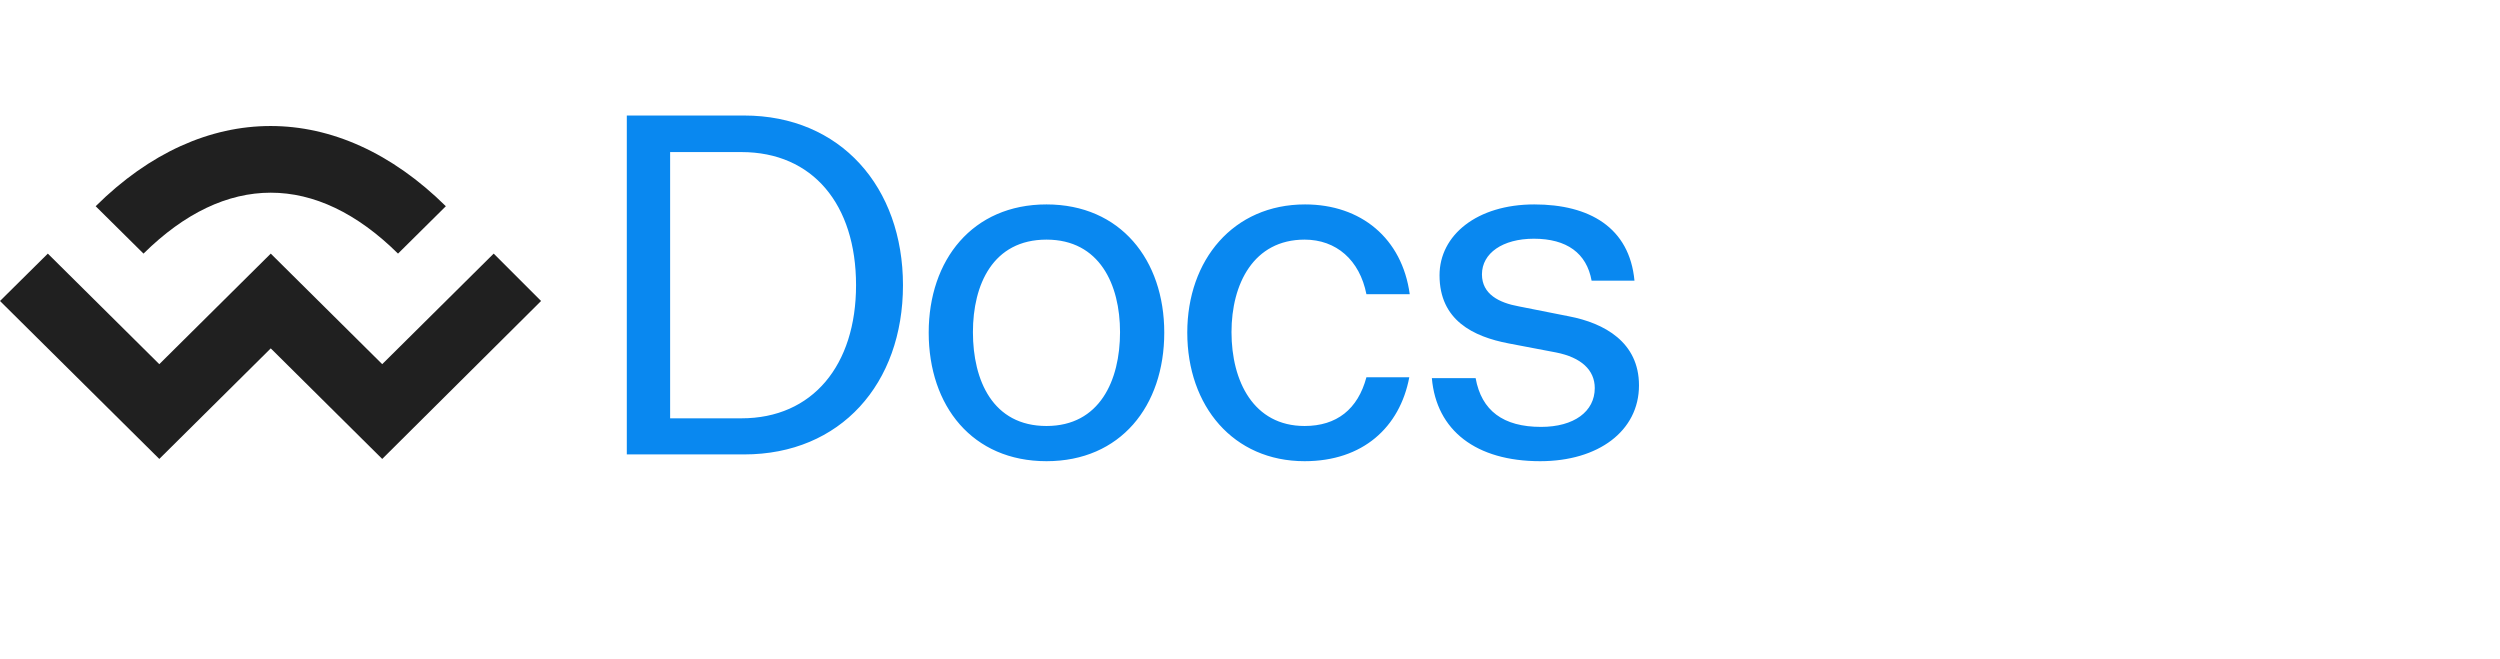
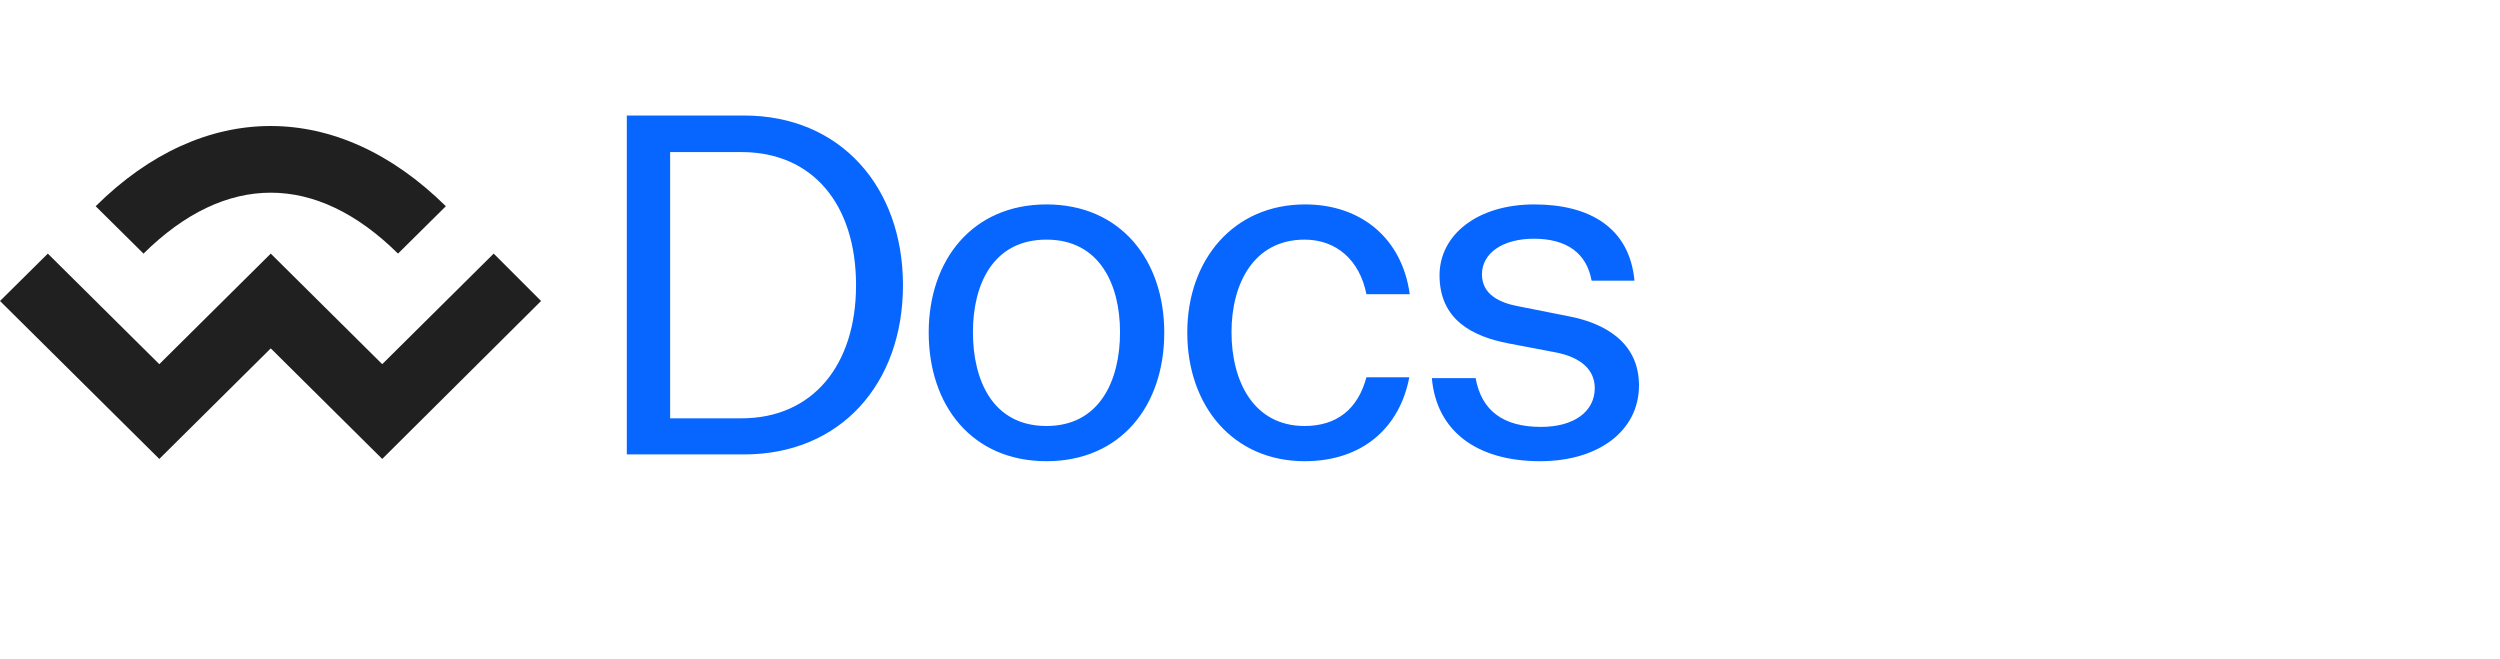
<svg xmlns="http://www.w3.org/2000/svg" version="1.2" viewBox="0 0 554 146" width="554" height="146">
-   <style>.a{fill:#0988f0}.b{fill:#202020}</style>
+   <style>.a{fill:#0666ff}.b{fill:#202020}</style>
  <path class="a" d="m138.9 100.7v-75.1h26c21.4 0 35.2 15.9 35.2 37.6 0 21.8-13.8 37.5-35.2 37.5zm9.6-8h15.8c15.8 0 25.4-11.8 25.4-29.5 0-17.9-9.6-29.5-25.4-29.5h-15.8zm83.4 9.5c-16.4 0-26.1-12.2-26.1-28.5 0-16.1 9.7-28.4 26.1-28.4 16.4 0 26.1 12.3 26.1 28.4 0 16.3-9.7 28.5-26.1 28.5zm-16.3-28.6c0 10.7 4.4 20.8 16.3 20.8 11.8 0 16.3-10.1 16.3-20.8 0-10.5-4.5-20.5-16.3-20.5-11.9 0-16.3 10-16.3 20.5zm73.5 28.6c-15.8 0-26-12.2-26-28.5 0-16.1 10.2-28.4 26.1-28.4 12.4 0 21.5 7.5 23.2 19.9h-9.6c-1.5-7.6-6.7-12.1-13.7-12.1-11.3 0-16.2 9.8-16.2 20.5 0 10.9 4.9 20.8 16.2 20.8 7.1 0 11.8-3.7 13.7-10.8h9.5c-2.1 11.1-10.3 18.6-23.2 18.6zm52.2 0c-14.2 0-23-6.8-24-18.4h9.7c1.3 7.2 6.1 10.8 14.5 10.8 7.3 0 11.9-3.4 11.9-8.6 0-4-3-6.8-8.6-7.9l-10.5-2c-7.8-1.5-15.3-5.1-15.3-15.1 0-8.9 8.3-15.7 21-15.7 12.2 0 21.1 5.1 22.2 16.9h-9.5c-1.1-6.1-5.5-9.3-12.8-9.3-6.9 0-11.5 3.2-11.5 7.9 0 4.4 3.8 6.3 8.2 7.1l11.1 2.2c7.8 1.5 15.5 5.7 15.5 15.3 0 10.1-9 16.8-21.9 16.8z" />
  <path class="b" d="m88.2 56.2l10.6-10.5c-24-23.7-53.7-23.7-77.6 0l10.6 10.5c18.2-18 38.2-18 56.4 0z" />
  <path class="b" d="m84.7 80.7l-24.7-24.5-24.7 24.5-24.7-24.5-10.6 10.5 35.3 35 24.7-24.5 24.7 24.5 35.2-35-10.5-10.5z" />
</svg>
